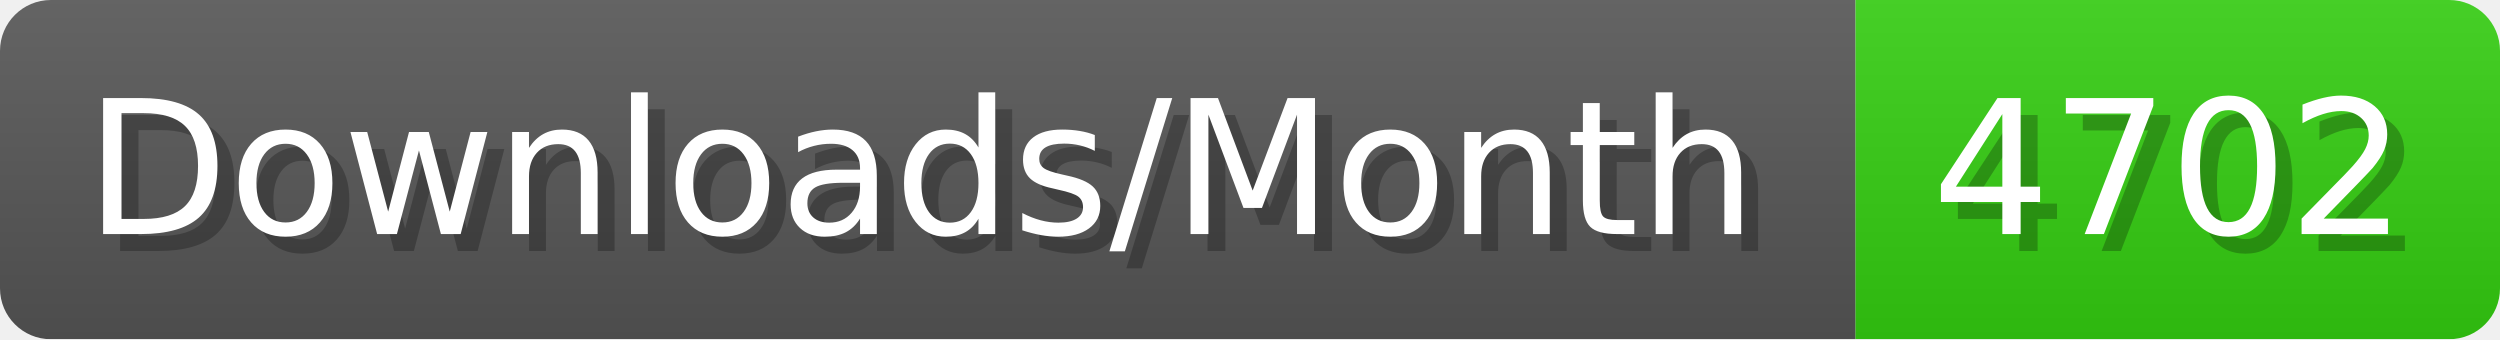
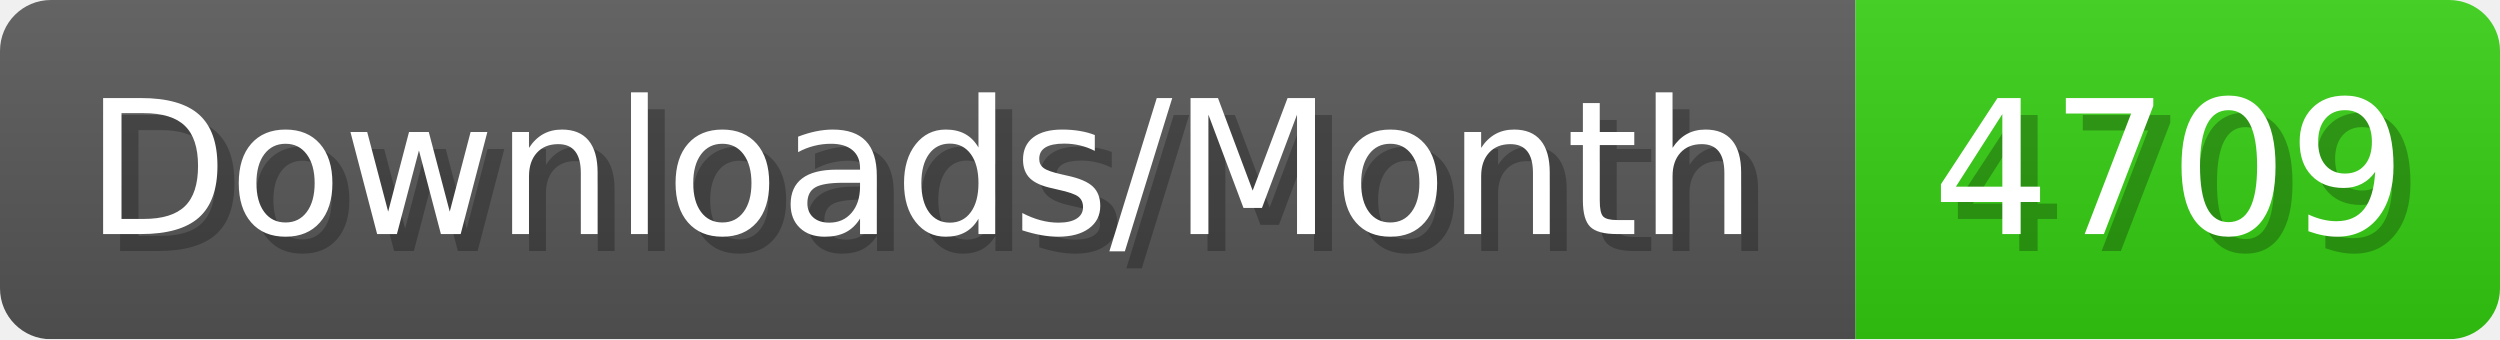
- <svg xmlns="http://www.w3.org/2000/svg" width="147.4" height="20" viewBox="0 0 1474 200" role="img" aria-label="Downloads/Month: 4702">
+ <svg xmlns="http://www.w3.org/2000/svg" width="147.4" height="20" viewBox="0 0 1474 200" role="img" aria-label="Downloads/Month: 4709">
  <linearGradient id="YlXUI" x2="0" y2="100%">
    <stop offset="0" stop-opacity=".1" stop-color="#EEE" />
    <stop offset="1" stop-opacity=".1" />
  </linearGradient>
  <mask id="JHhop">
    <rect width="1474" height="200" rx="30" fill="#FFF" />
  </mask>
  <g mask="url(#JHhop)">
    <rect width="1094" height="200" fill="#555" />
    <rect width="380" height="200" fill="#3C1" x="1094" />
    <rect width="1474" height="200" fill="url(#YlXUI)" />
  </g>
  <g aria-hidden="true" fill="#fff" text-anchor="start" font-family="Verdana,DejaVu Sans,sans-serif" font-size="110">
    <text x="60" y="148" textLength="994" fill="#000" opacity="0.25">Downloads/Month</text>
    <text x="50" y="138" textLength="994">Downloads/Month</text>
-     <text x="1149" y="148" textLength="280" fill="#000" opacity="0.25">4702</text>
-     <text x="1139" y="138" textLength="280">4702</text>
+     <text x="1149" y="148" textLength="280" fill="#000" opacity="0.25">4709</text>
+     <text x="1139" y="138" textLength="280">4709</text>
  </g>
</svg>
